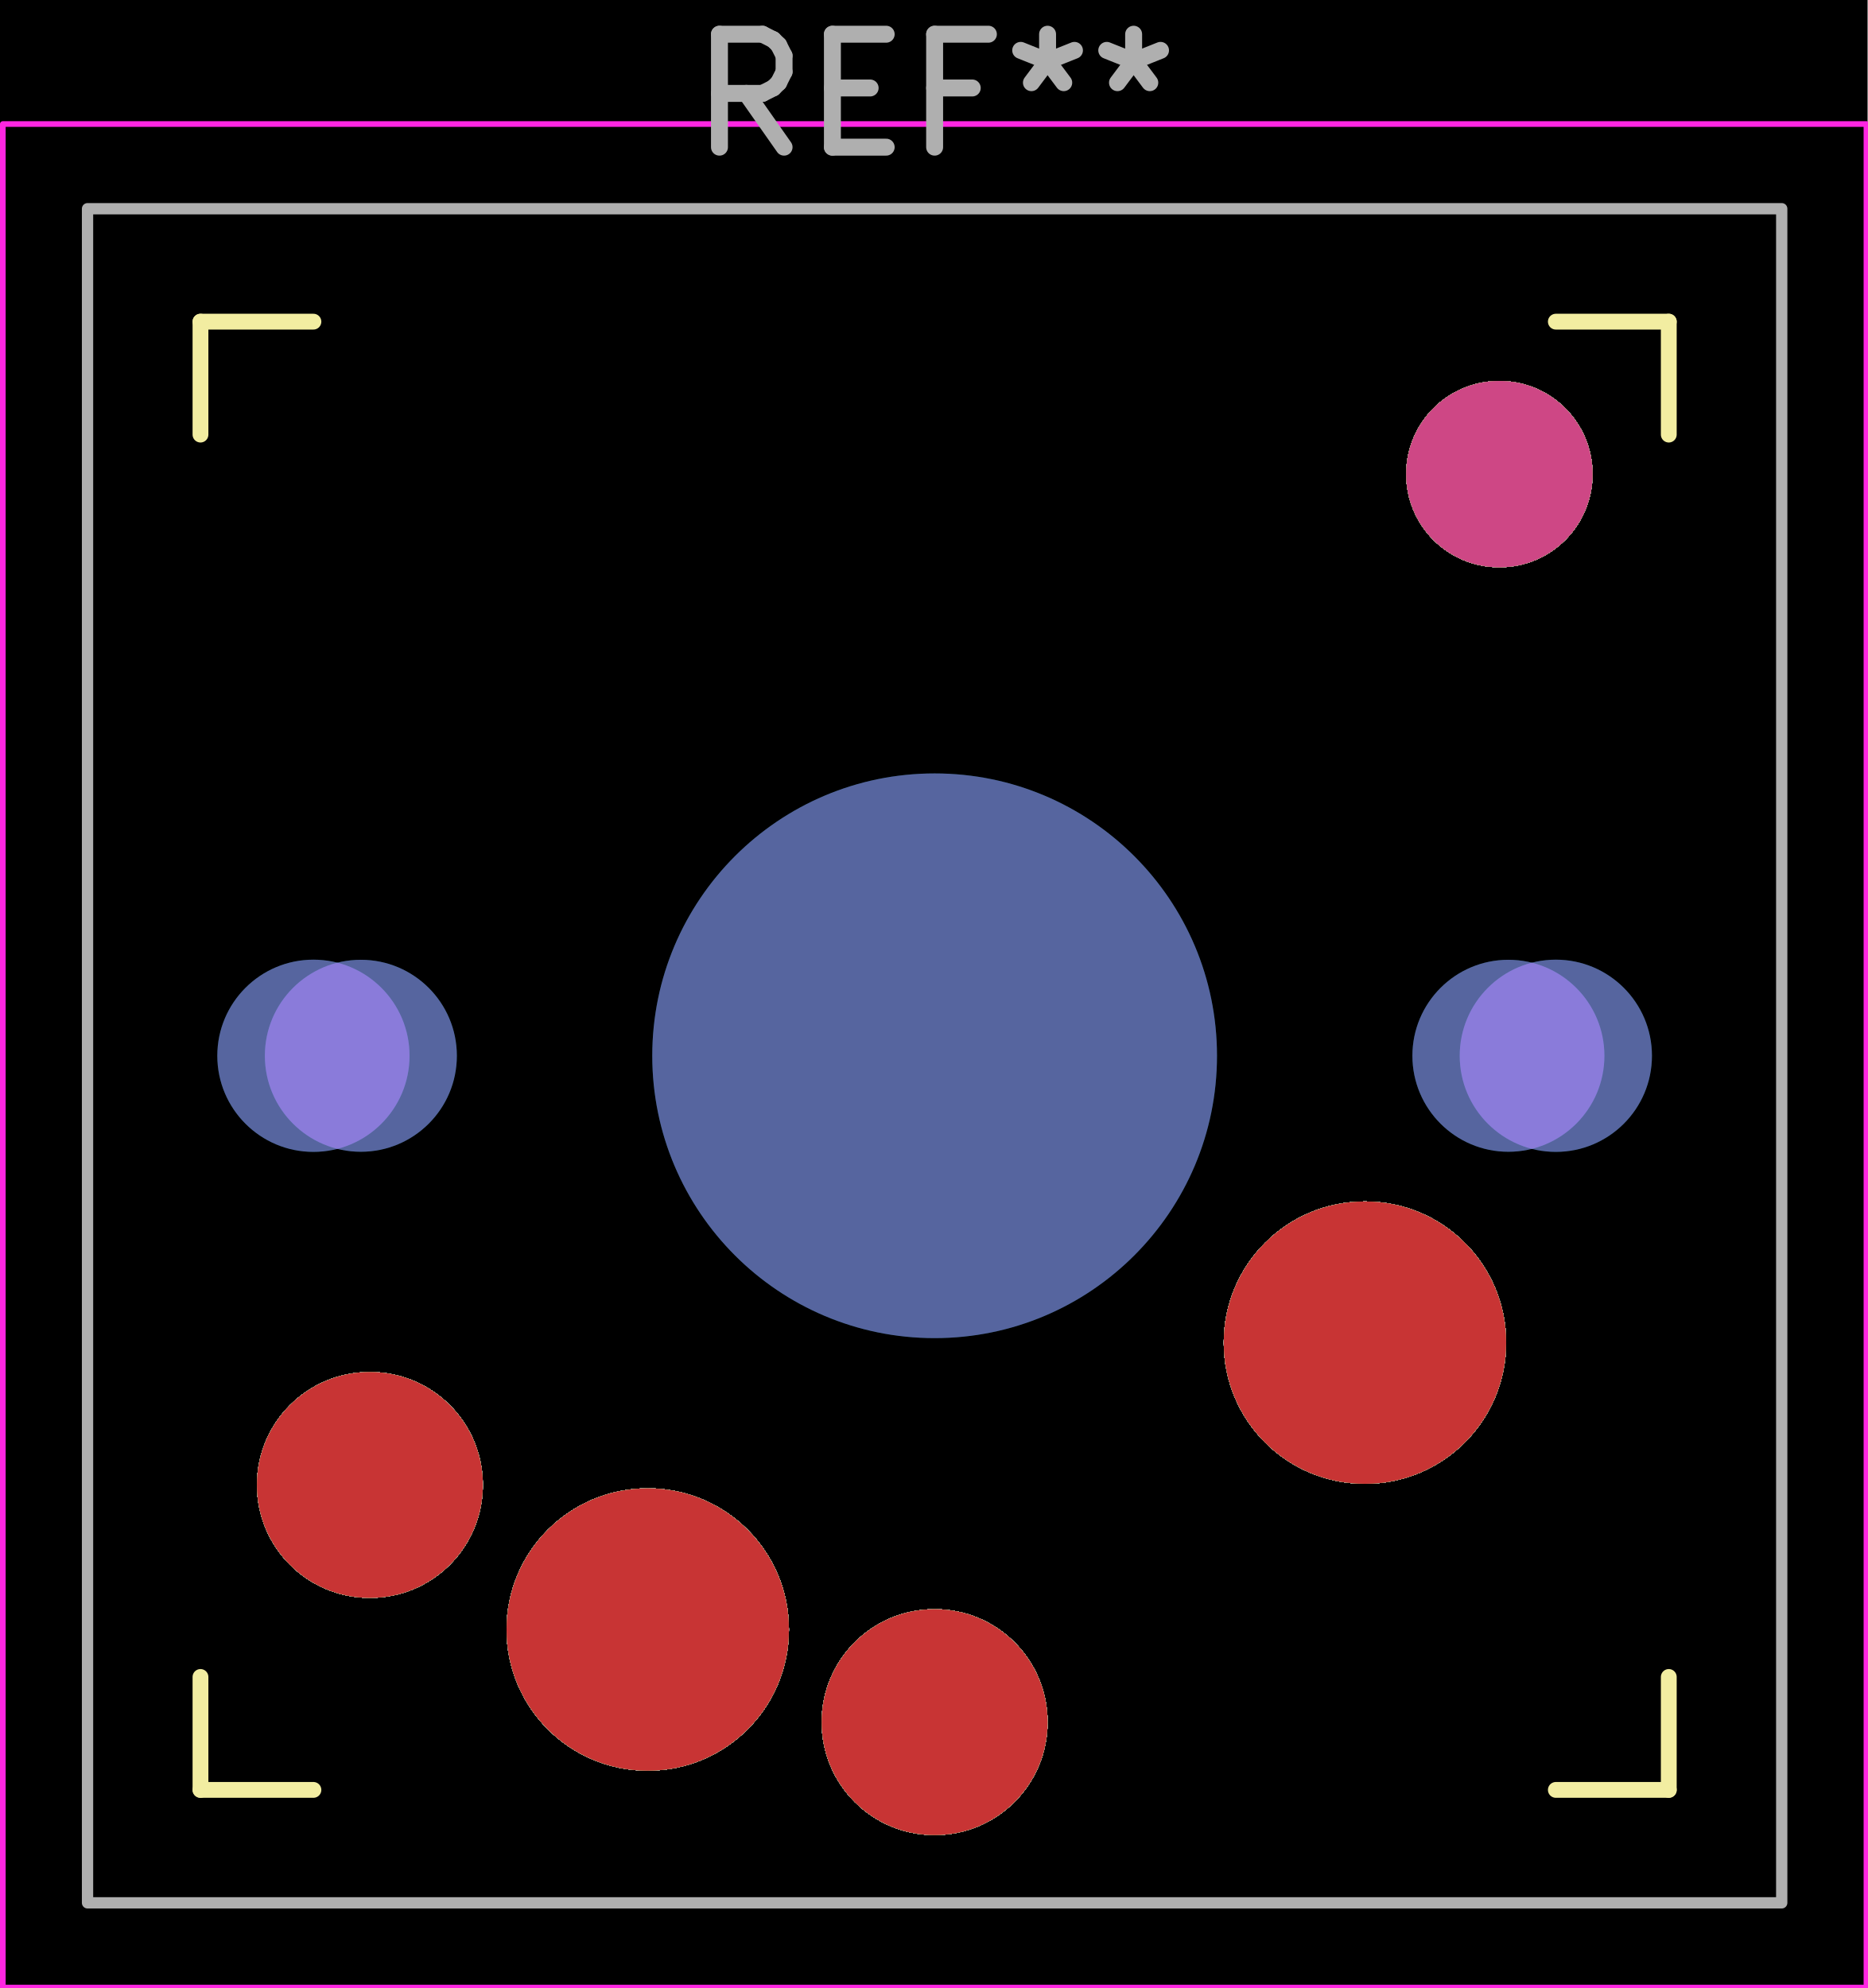
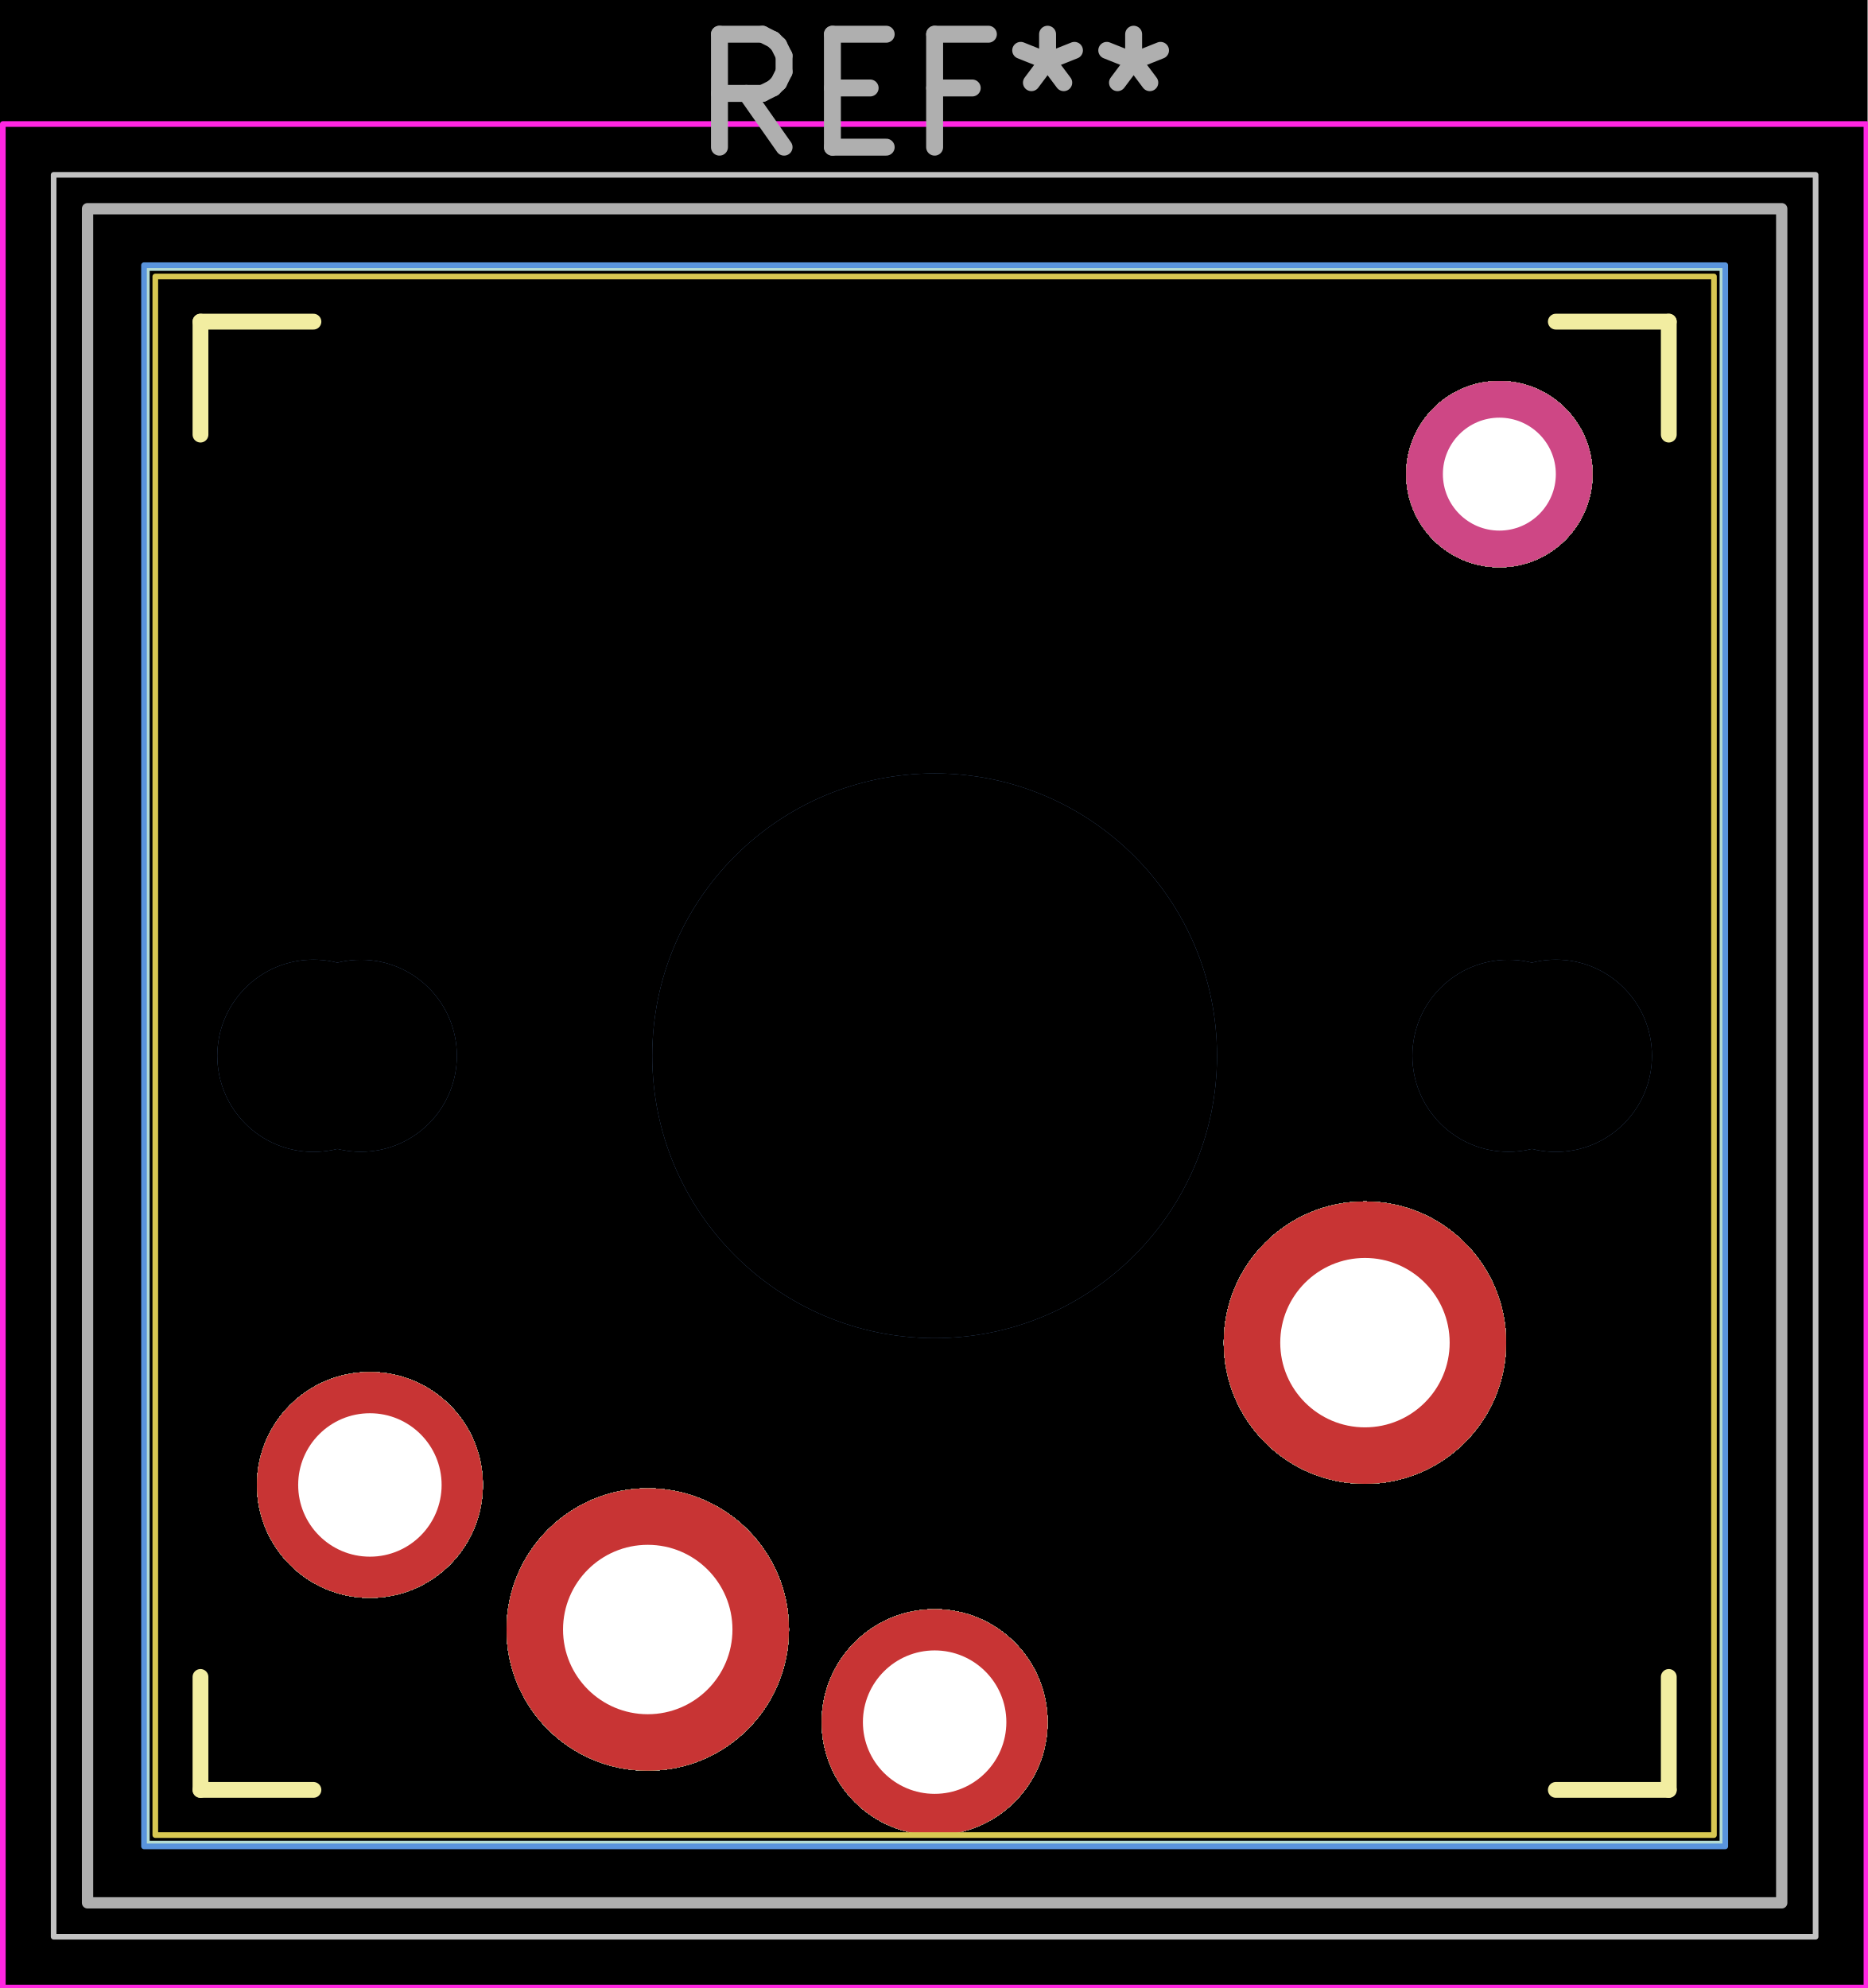
<svg xmlns="http://www.w3.org/2000/svg" version="1.1" width="100%" height="100%" viewBox="0 0 16.535 17.602" preserveAspectRatio="xMidYMid meet">
  <rect width="100%" height="100%" fill="black" />
  <g style="fill:#000000; fill-opacity:1;stroke:#000000; stroke-opacity:1; stroke-linecap:round; stroke-linejoin:round;" transform="translate(0 0) scale(1 1)">
</g>
  <g style="fill:#4D7FC4; fill-opacity:1; stroke:none;">
    <circle cx="13.275" cy="4.198" r="0.825" />
-   </g>
-   <g style="fill:#4D7FC4; fill-opacity:1; stroke:none;">
-     <circle cx="8.275" cy="15.248" r="1" />
-   </g>
-   <g style="fill:#4D7FC4; fill-opacity:1; stroke:none;">
-     <circle cx="12.085" cy="11.888" r="1.25" />
-   </g>
-   <g style="fill:#4D7FC4; fill-opacity:1; stroke:none;">
-     <circle cx="3.275" cy="13.148" r="1" />
-   </g>
-   <g style="fill:#4D7FC4; fill-opacity:1; stroke:none;">
+     <circle cx="8.275" cy="15.248" r="1" />
+     <circle cx="12.085" cy="11.888" r="1.25" />
+     <circle cx="3.275" cy="13.148" r="1" />
    <circle cx="5.735" cy="14.428" r="1.25" />
  </g>
  <g style="fill:#02FFEE; fill-opacity:0.4; stroke:none;">
    <circle cx="2.775" cy="9.348" r="0.851" />
-   </g>
-   <g style="fill:#02FFEE; fill-opacity:0.4; stroke:none;">
    <circle cx="3.195" cy="9.348" r="0.85" />
-   </g>
-   <g style="fill:#02FFEE; fill-opacity:0.4; stroke:none;">
    <circle cx="8.275" cy="9.348" r="2.5" />
-   </g>
-   <g style="fill:#02FFEE; fill-opacity:0.4; stroke:none;">
-     <circle cx="13.275" cy="4.198" r="0.825" />
-   </g>
-   <g style="fill:#02FFEE; fill-opacity:0.4; stroke:none;">
+     <circle cx="13.275" cy="4.198" r="0.825" />
    <circle cx="13.355" cy="9.348" r="0.85" />
-   </g>
-   <g style="fill:#02FFEE; fill-opacity:0.4; stroke:none;">
    <circle cx="13.775" cy="9.348" r="0.851" />
-   </g>
-   <g style="fill:#02FFEE; fill-opacity:0.4; stroke:none;">
-     <circle cx="8.275" cy="15.248" r="1" />
-   </g>
-   <g style="fill:#02FFEE; fill-opacity:0.4; stroke:none;">
-     <circle cx="12.085" cy="11.888" r="1.25" />
-   </g>
-   <g style="fill:#02FFEE; fill-opacity:0.4; stroke:none;">
-     <circle cx="3.275" cy="13.148" r="1" />
-   </g>
-   <g style="fill:#02FFEE; fill-opacity:0.4; stroke:none;">
+     <circle cx="8.275" cy="15.248" r="1" />
+     <circle cx="12.085" cy="11.888" r="1.25" />
+     <circle cx="3.275" cy="13.148" r="1" />
    <circle cx="5.735" cy="14.428" r="1.25" />
  </g>
  <g style="fill:#F2EDA1; fill-opacity:1; stroke:none;">
    <circle cx="13.275" cy="4.198" r="0.825" />
+     <circle cx="8.275" cy="15.248" r="1" />
+     <circle cx="12.085" cy="11.888" r="1.25" />
+     <circle cx="3.275" cy="13.148" r="1" />
+     <circle cx="5.735" cy="14.428" r="1.25" />
+   </g>
+   <g style="fill:#E8B2A7; fill-opacity:1; stroke:none;">
+     <circle cx="13.275" cy="4.198" r="0.825" />
+     <circle cx="8.275" cy="15.248" r="1" />
+     <circle cx="12.085" cy="11.888" r="1.25" />
+     <circle cx="3.275" cy="13.148" r="1" />
+     <circle cx="5.735" cy="14.428" r="1.25" />
+   </g>
+   <g style="fill:#28CCD9; fill-opacity:1; stroke:none;">
+     <circle cx="13.275" cy="4.198" r="0.825" />
+     <circle cx="8.275" cy="15.248" r="1" />
+     <circle cx="12.085" cy="11.888" r="1.25" />
+     <circle cx="3.275" cy="13.148" r="1" />
+     <circle cx="5.735" cy="14.428" r="1.25" />
+   </g>
+   <g style="fill:#A7A5C6; fill-opacity:1; stroke:none;">
+     <circle cx="13.275" cy="4.198" r="0.825" />
+     <circle cx="8.275" cy="15.248" r="1" />
+     <circle cx="12.085" cy="11.888" r="1.25" />
+     <circle cx="3.275" cy="13.148" r="1" />
+     <circle cx="5.735" cy="14.428" r="1.25" />
+   </g>
+   <g style="fill:#F76F8E; fill-opacity:1; stroke:none;">
+     <circle cx="13.275" cy="4.198" r="0.825" />
+     <circle cx="8.275" cy="15.248" r="1" />
+     <circle cx="12.085" cy="11.888" r="1.25" />
+     <circle cx="3.275" cy="13.148" r="1" />
+     <circle cx="5.735" cy="14.428" r="1.25" />
+   </g>
+   <g style="fill:#5BC3EB; fill-opacity:1; stroke:none;">
+     <circle cx="13.275" cy="4.198" r="0.825" />
+     <circle cx="8.275" cy="15.248" r="1" />
+     <circle cx="12.085" cy="11.888" r="1.25" />
+     <circle cx="3.275" cy="13.148" r="1" />
+     <circle cx="5.735" cy="14.428" r="1.25" />
+   </g>
+   <g style="fill:#ED7C33; fill-opacity:1; stroke:none;">
+     <circle cx="13.275" cy="4.198" r="0.825" />
+     <circle cx="8.275" cy="15.248" r="1" />
+     <circle cx="12.085" cy="11.888" r="1.25" />
+     <circle cx="3.275" cy="13.148" r="1" />
+     <circle cx="5.735" cy="14.428" r="1.25" />
  </g>
  <g style="fill:#F2EDA1; fill-opacity:1; stroke:none;">
-     <circle cx="8.275" cy="15.248" r="1" />
+     <circle cx="13.275" cy="4.198" r="0.825" />
+     <circle cx="8.275" cy="15.248" r="1" />
+     <circle cx="12.085" cy="11.888" r="1.25" />
+     <circle cx="3.275" cy="13.148" r="1" />
+     <circle cx="5.735" cy="14.428" r="1.25" />
+   </g>
+   <g style="fill:#E8B2A7; fill-opacity:1; stroke:none;">
+     <circle cx="13.275" cy="4.198" r="0.825" />
+     <circle cx="8.275" cy="15.248" r="1" />
+     <circle cx="12.085" cy="11.888" r="1.25" />
+     <circle cx="3.275" cy="13.148" r="1" />
+     <circle cx="5.735" cy="14.428" r="1.25" />
+   </g>
+   <g style="fill:#28CCD9; fill-opacity:1; stroke:none;">
+     <circle cx="13.275" cy="4.198" r="0.825" />
+     <circle cx="8.275" cy="15.248" r="1" />
+     <circle cx="12.085" cy="11.888" r="1.25" />
+     <circle cx="3.275" cy="13.148" r="1" />
+     <circle cx="5.735" cy="14.428" r="1.25" />
+   </g>
+   <g style="fill:#A7A5C6; fill-opacity:1; stroke:none;">
+     <circle cx="13.275" cy="4.198" r="0.825" />
+     <circle cx="8.275" cy="15.248" r="1" />
+     <circle cx="12.085" cy="11.888" r="1.25" />
+     <circle cx="3.275" cy="13.148" r="1" />
+     <circle cx="5.735" cy="14.428" r="1.25" />
+   </g>
+   <g style="fill:#F76F8E; fill-opacity:1; stroke:none;">
+     <circle cx="13.275" cy="4.198" r="0.825" />
+     <circle cx="8.275" cy="15.248" r="1" />
+     <circle cx="12.085" cy="11.888" r="1.25" />
+     <circle cx="3.275" cy="13.148" r="1" />
+     <circle cx="5.735" cy="14.428" r="1.25" />
+   </g>
+   <g style="fill:#5BC3EB; fill-opacity:1; stroke:none;">
+     <circle cx="13.275" cy="4.198" r="0.825" />
+     <circle cx="8.275" cy="15.248" r="1" />
+     <circle cx="12.085" cy="11.888" r="1.25" />
+     <circle cx="3.275" cy="13.148" r="1" />
+     <circle cx="5.735" cy="14.428" r="1.25" />
+   </g>
+   <g style="fill:#ED7C33; fill-opacity:1; stroke:none;">
+     <circle cx="13.275" cy="4.198" r="0.825" />
+     <circle cx="8.275" cy="15.248" r="1" />
+     <circle cx="12.085" cy="11.888" r="1.25" />
+     <circle cx="3.275" cy="13.148" r="1" />
+     <circle cx="5.735" cy="14.428" r="1.25" />
  </g>
  <g style="fill:#F2EDA1; fill-opacity:1; stroke:none;">
-     <circle cx="12.085" cy="11.888" r="1.25" />
+     <circle cx="13.275" cy="4.198" r="0.825" />
+     <circle cx="8.275" cy="15.248" r="1" />
+     <circle cx="12.085" cy="11.888" r="1.25" />
+     <circle cx="3.275" cy="13.148" r="1" />
+     <circle cx="5.735" cy="14.428" r="1.25" />
+   </g>
+   <g style="fill:#E8B2A7; fill-opacity:1; stroke:none;">
+     <circle cx="13.275" cy="4.198" r="0.825" />
+     <circle cx="8.275" cy="15.248" r="1" />
+     <circle cx="12.085" cy="11.888" r="1.25" />
+     <circle cx="3.275" cy="13.148" r="1" />
+     <circle cx="5.735" cy="14.428" r="1.25" />
+   </g>
+   <g style="fill:#28CCD9; fill-opacity:1; stroke:none;">
+     <circle cx="13.275" cy="4.198" r="0.825" />
+     <circle cx="8.275" cy="15.248" r="1" />
+     <circle cx="12.085" cy="11.888" r="1.25" />
+     <circle cx="3.275" cy="13.148" r="1" />
+     <circle cx="5.735" cy="14.428" r="1.25" />
+   </g>
+   <g style="fill:#A7A5C6; fill-opacity:1; stroke:none;">
+     <circle cx="13.275" cy="4.198" r="0.825" />
+     <circle cx="8.275" cy="15.248" r="1" />
+     <circle cx="12.085" cy="11.888" r="1.25" />
+     <circle cx="3.275" cy="13.148" r="1" />
+     <circle cx="5.735" cy="14.428" r="1.25" />
+   </g>
+   <g style="fill:#F76F8E; fill-opacity:1; stroke:none;">
+     <circle cx="13.275" cy="4.198" r="0.825" />
+     <circle cx="8.275" cy="15.248" r="1" />
+     <circle cx="12.085" cy="11.888" r="1.25" />
+     <circle cx="3.275" cy="13.148" r="1" />
+     <circle cx="5.735" cy="14.428" r="1.25" />
+   </g>
+   <g style="fill:#5BC3EB; fill-opacity:1; stroke:none;">
+     <circle cx="13.275" cy="4.198" r="0.825" />
+     <circle cx="8.275" cy="15.248" r="1" />
+     <circle cx="12.085" cy="11.888" r="1.25" />
+     <circle cx="3.275" cy="13.148" r="1" />
+     <circle cx="5.735" cy="14.428" r="1.25" />
+   </g>
+   <g style="fill:#ED7C33; fill-opacity:1; stroke:none;">
+     <circle cx="13.275" cy="4.198" r="0.825" />
+     <circle cx="8.275" cy="15.248" r="1" />
+     <circle cx="12.085" cy="11.888" r="1.25" />
+     <circle cx="3.275" cy="13.148" r="1" />
+     <circle cx="5.735" cy="14.428" r="1.25" />
+   </g>
+   <g style="fill:#8DCB81; fill-opacity:1; stroke:none;">
+     <circle cx="13.275" cy="4.198" r="0.825" />
+     <circle cx="8.275" cy="15.248" r="1" />
+     <circle cx="12.085" cy="11.888" r="1.25" />
+     <circle cx="3.275" cy="13.148" r="1" />
+     <circle cx="5.735" cy="14.428" r="1.25" />
  </g>
  <g style="fill:#F2EDA1; fill-opacity:1; stroke:none;">
-     <circle cx="3.275" cy="13.148" r="1" />
-   </g>
-   <g style="fill:#F2EDA1; fill-opacity:1; stroke:none;">
+     <circle cx="13.275" cy="4.198" r="0.825" />
+     <circle cx="8.275" cy="15.248" r="1" />
+     <circle cx="12.085" cy="11.888" r="1.25" />
+     <circle cx="3.275" cy="13.148" r="1" />
    <circle cx="5.735" cy="14.428" r="1.25" />
  </g>
  <g style="fill:#E8B2A7; fill-opacity:1; stroke:none;">
    <circle cx="13.275" cy="4.198" r="0.825" />
-   </g>
-   <g style="fill:#E8B2A7; fill-opacity:1; stroke:none;">
-     <circle cx="8.275" cy="15.248" r="1" />
-   </g>
-   <g style="fill:#E8B2A7; fill-opacity:1; stroke:none;">
-     <circle cx="12.085" cy="11.888" r="1.25" />
-   </g>
-   <g style="fill:#E8B2A7; fill-opacity:1; stroke:none;">
-     <circle cx="3.275" cy="13.148" r="1" />
-   </g>
-   <g style="fill:#E8B2A7; fill-opacity:1; stroke:none;">
+     <circle cx="8.275" cy="15.248" r="1" />
+     <circle cx="12.085" cy="11.888" r="1.25" />
+     <circle cx="3.275" cy="13.148" r="1" />
    <circle cx="5.735" cy="14.428" r="1.25" />
  </g>
  <g style="fill:#28CCD9; fill-opacity:1; stroke:none;">
    <circle cx="13.275" cy="4.198" r="0.825" />
-   </g>
-   <g style="fill:#28CCD9; fill-opacity:1; stroke:none;">
-     <circle cx="8.275" cy="15.248" r="1" />
-   </g>
-   <g style="fill:#28CCD9; fill-opacity:1; stroke:none;">
-     <circle cx="12.085" cy="11.888" r="1.25" />
-   </g>
-   <g style="fill:#28CCD9; fill-opacity:1; stroke:none;">
-     <circle cx="3.275" cy="13.148" r="1" />
-   </g>
-   <g style="fill:#28CCD9; fill-opacity:1; stroke:none;">
+     <circle cx="8.275" cy="15.248" r="1" />
+     <circle cx="12.085" cy="11.888" r="1.25" />
+     <circle cx="3.275" cy="13.148" r="1" />
    <circle cx="5.735" cy="14.428" r="1.25" />
  </g>
  <g style="fill:#A7A5C6; fill-opacity:1; stroke:none;">
    <circle cx="13.275" cy="4.198" r="0.825" />
-   </g>
-   <g style="fill:#A7A5C6; fill-opacity:1; stroke:none;">
-     <circle cx="8.275" cy="15.248" r="1" />
-   </g>
-   <g style="fill:#A7A5C6; fill-opacity:1; stroke:none;">
-     <circle cx="12.085" cy="11.888" r="1.25" />
-   </g>
-   <g style="fill:#A7A5C6; fill-opacity:1; stroke:none;">
-     <circle cx="3.275" cy="13.148" r="1" />
-   </g>
-   <g style="fill:#A7A5C6; fill-opacity:1; stroke:none;">
-     <circle cx="5.735" cy="14.428" r="1.25" />
-   </g>
-   <g style="fill:#F76F8E; fill-opacity:1; stroke:none;">
-     <circle cx="13.275" cy="4.198" r="0.825" />
-   </g>
-   <g style="fill:#F76F8E; fill-opacity:1; stroke:none;">
-     <circle cx="8.275" cy="15.248" r="1" />
-   </g>
-   <g style="fill:#F76F8E; fill-opacity:1; stroke:none;">
-     <circle cx="12.085" cy="11.888" r="1.25" />
-   </g>
-   <g style="fill:#F76F8E; fill-opacity:1; stroke:none;">
-     <circle cx="3.275" cy="13.148" r="1" />
-   </g>
-   <g style="fill:#F76F8E; fill-opacity:1; stroke:none;">
-     <circle cx="5.735" cy="14.428" r="1.25" />
-   </g>
-   <g style="fill:#5BC3EB; fill-opacity:1; stroke:none;">
-     <circle cx="13.275" cy="4.198" r="0.825" />
-   </g>
-   <g style="fill:#5BC3EB; fill-opacity:1; stroke:none;">
-     <circle cx="8.275" cy="15.248" r="1" />
-   </g>
-   <g style="fill:#5BC3EB; fill-opacity:1; stroke:none;">
-     <circle cx="12.085" cy="11.888" r="1.25" />
-   </g>
-   <g style="fill:#5BC3EB; fill-opacity:1; stroke:none;">
-     <circle cx="3.275" cy="13.148" r="1" />
-   </g>
-   <g style="fill:#5BC3EB; fill-opacity:1; stroke:none;">
-     <circle cx="5.735" cy="14.428" r="1.25" />
-   </g>
-   <g style="fill:#ED7C33; fill-opacity:1; stroke:none;">
-     <circle cx="13.275" cy="4.198" r="0.825" />
-   </g>
-   <g style="fill:#ED7C33; fill-opacity:1; stroke:none;">
-     <circle cx="8.275" cy="15.248" r="1" />
-   </g>
-   <g style="fill:#ED7C33; fill-opacity:1; stroke:none;">
-     <circle cx="12.085" cy="11.888" r="1.25" />
-   </g>
-   <g style="fill:#ED7C33; fill-opacity:1; stroke:none;">
-     <circle cx="3.275" cy="13.148" r="1" />
-   </g>
-   <g style="fill:#ED7C33; fill-opacity:1; stroke:none;">
-     <circle cx="5.735" cy="14.428" r="1.25" />
-   </g>
-   <g style="fill:#F2EDA1; fill-opacity:1; stroke:none;">
-     <circle cx="13.275" cy="4.198" r="0.825" />
-   </g>
-   <g style="fill:#F2EDA1; fill-opacity:1; stroke:none;">
-     <circle cx="8.275" cy="15.248" r="1" />
-   </g>
-   <g style="fill:#F2EDA1; fill-opacity:1; stroke:none;">
-     <circle cx="12.085" cy="11.888" r="1.25" />
-   </g>
-   <g style="fill:#F2EDA1; fill-opacity:1; stroke:none;">
-     <circle cx="3.275" cy="13.148" r="1" />
-   </g>
-   <g style="fill:#F2EDA1; fill-opacity:1; stroke:none;">
-     <circle cx="5.735" cy="14.428" r="1.25" />
-   </g>
-   <g style="fill:#E8B2A7; fill-opacity:1; stroke:none;">
-     <circle cx="13.275" cy="4.198" r="0.825" />
-   </g>
-   <g style="fill:#E8B2A7; fill-opacity:1; stroke:none;">
-     <circle cx="8.275" cy="15.248" r="1" />
-   </g>
-   <g style="fill:#E8B2A7; fill-opacity:1; stroke:none;">
-     <circle cx="12.085" cy="11.888" r="1.25" />
-   </g>
-   <g style="fill:#E8B2A7; fill-opacity:1; stroke:none;">
-     <circle cx="3.275" cy="13.148" r="1" />
-   </g>
-   <g style="fill:#E8B2A7; fill-opacity:1; stroke:none;">
-     <circle cx="5.735" cy="14.428" r="1.25" />
-   </g>
-   <g style="fill:#28CCD9; fill-opacity:1; stroke:none;">
-     <circle cx="13.275" cy="4.198" r="0.825" />
-   </g>
-   <g style="fill:#28CCD9; fill-opacity:1; stroke:none;">
-     <circle cx="8.275" cy="15.248" r="1" />
-   </g>
-   <g style="fill:#28CCD9; fill-opacity:1; stroke:none;">
-     <circle cx="12.085" cy="11.888" r="1.25" />
-   </g>
-   <g style="fill:#28CCD9; fill-opacity:1; stroke:none;">
-     <circle cx="3.275" cy="13.148" r="1" />
-   </g>
-   <g style="fill:#28CCD9; fill-opacity:1; stroke:none;">
-     <circle cx="5.735" cy="14.428" r="1.25" />
-   </g>
-   <g style="fill:#A7A5C6; fill-opacity:1; stroke:none;">
-     <circle cx="13.275" cy="4.198" r="0.825" />
-   </g>
-   <g style="fill:#A7A5C6; fill-opacity:1; stroke:none;">
-     <circle cx="8.275" cy="15.248" r="1" />
-   </g>
-   <g style="fill:#A7A5C6; fill-opacity:1; stroke:none;">
-     <circle cx="12.085" cy="11.888" r="1.25" />
-   </g>
-   <g style="fill:#A7A5C6; fill-opacity:1; stroke:none;">
-     <circle cx="3.275" cy="13.148" r="1" />
-   </g>
-   <g style="fill:#A7A5C6; fill-opacity:1; stroke:none;">
-     <circle cx="5.735" cy="14.428" r="1.25" />
-   </g>
-   <g style="fill:#F76F8E; fill-opacity:1; stroke:none;">
-     <circle cx="13.275" cy="4.198" r="0.825" />
-   </g>
-   <g style="fill:#F76F8E; fill-opacity:1; stroke:none;">
-     <circle cx="8.275" cy="15.248" r="1" />
-   </g>
-   <g style="fill:#F76F8E; fill-opacity:1; stroke:none;">
-     <circle cx="12.085" cy="11.888" r="1.25" />
-   </g>
-   <g style="fill:#F76F8E; fill-opacity:1; stroke:none;">
-     <circle cx="3.275" cy="13.148" r="1" />
-   </g>
-   <g style="fill:#F76F8E; fill-opacity:1; stroke:none;">
-     <circle cx="5.735" cy="14.428" r="1.25" />
-   </g>
-   <g style="fill:#5BC3EB; fill-opacity:1; stroke:none;">
-     <circle cx="13.275" cy="4.198" r="0.825" />
-   </g>
-   <g style="fill:#5BC3EB; fill-opacity:1; stroke:none;">
-     <circle cx="8.275" cy="15.248" r="1" />
-   </g>
-   <g style="fill:#5BC3EB; fill-opacity:1; stroke:none;">
-     <circle cx="12.085" cy="11.888" r="1.25" />
-   </g>
-   <g style="fill:#5BC3EB; fill-opacity:1; stroke:none;">
-     <circle cx="3.275" cy="13.148" r="1" />
-   </g>
-   <g style="fill:#5BC3EB; fill-opacity:1; stroke:none;">
-     <circle cx="5.735" cy="14.428" r="1.25" />
-   </g>
-   <g style="fill:#ED7C33; fill-opacity:1; stroke:none;">
-     <circle cx="13.275" cy="4.198" r="0.825" />
-   </g>
-   <g style="fill:#ED7C33; fill-opacity:1; stroke:none;">
-     <circle cx="8.275" cy="15.248" r="1" />
-   </g>
-   <g style="fill:#ED7C33; fill-opacity:1; stroke:none;">
-     <circle cx="12.085" cy="11.888" r="1.25" />
-   </g>
-   <g style="fill:#ED7C33; fill-opacity:1; stroke:none;">
-     <circle cx="3.275" cy="13.148" r="1" />
-   </g>
-   <g style="fill:#ED7C33; fill-opacity:1; stroke:none;">
-     <circle cx="5.735" cy="14.428" r="1.25" />
-   </g>
-   <g style="fill:#F2EDA1; fill-opacity:1; stroke:none;">
-     <circle cx="13.275" cy="4.198" r="0.825" />
-   </g>
-   <g style="fill:#F2EDA1; fill-opacity:1; stroke:none;">
-     <circle cx="8.275" cy="15.248" r="1" />
-   </g>
-   <g style="fill:#F2EDA1; fill-opacity:1; stroke:none;">
-     <circle cx="12.085" cy="11.888" r="1.25" />
-   </g>
-   <g style="fill:#F2EDA1; fill-opacity:1; stroke:none;">
-     <circle cx="3.275" cy="13.148" r="1" />
-   </g>
-   <g style="fill:#F2EDA1; fill-opacity:1; stroke:none;">
-     <circle cx="5.735" cy="14.428" r="1.25" />
-   </g>
-   <g style="fill:#E8B2A7; fill-opacity:1; stroke:none;">
-     <circle cx="13.275" cy="4.198" r="0.825" />
-   </g>
-   <g style="fill:#E8B2A7; fill-opacity:1; stroke:none;">
-     <circle cx="8.275" cy="15.248" r="1" />
-   </g>
-   <g style="fill:#E8B2A7; fill-opacity:1; stroke:none;">
-     <circle cx="12.085" cy="11.888" r="1.25" />
-   </g>
-   <g style="fill:#E8B2A7; fill-opacity:1; stroke:none;">
-     <circle cx="3.275" cy="13.148" r="1" />
-   </g>
-   <g style="fill:#E8B2A7; fill-opacity:1; stroke:none;">
-     <circle cx="5.735" cy="14.428" r="1.25" />
-   </g>
-   <g style="fill:#28CCD9; fill-opacity:1; stroke:none;">
-     <circle cx="13.275" cy="4.198" r="0.825" />
-   </g>
-   <g style="fill:#28CCD9; fill-opacity:1; stroke:none;">
-     <circle cx="8.275" cy="15.248" r="1" />
-   </g>
-   <g style="fill:#28CCD9; fill-opacity:1; stroke:none;">
-     <circle cx="12.085" cy="11.888" r="1.25" />
-   </g>
-   <g style="fill:#28CCD9; fill-opacity:1; stroke:none;">
-     <circle cx="3.275" cy="13.148" r="1" />
-   </g>
-   <g style="fill:#28CCD9; fill-opacity:1; stroke:none;">
-     <circle cx="5.735" cy="14.428" r="1.25" />
-   </g>
-   <g style="fill:#A7A5C6; fill-opacity:1; stroke:none;">
-     <circle cx="13.275" cy="4.198" r="0.825" />
-   </g>
-   <g style="fill:#A7A5C6; fill-opacity:1; stroke:none;">
-     <circle cx="8.275" cy="15.248" r="1" />
-   </g>
-   <g style="fill:#A7A5C6; fill-opacity:1; stroke:none;">
-     <circle cx="12.085" cy="11.888" r="1.25" />
-   </g>
-   <g style="fill:#A7A5C6; fill-opacity:1; stroke:none;">
-     <circle cx="3.275" cy="13.148" r="1" />
-   </g>
-   <g style="fill:#A7A5C6; fill-opacity:1; stroke:none;">
-     <circle cx="5.735" cy="14.428" r="1.25" />
-   </g>
-   <g style="fill:#F76F8E; fill-opacity:1; stroke:none;">
-     <circle cx="13.275" cy="4.198" r="0.825" />
-   </g>
-   <g style="fill:#F76F8E; fill-opacity:1; stroke:none;">
-     <circle cx="8.275" cy="15.248" r="1" />
-   </g>
-   <g style="fill:#F76F8E; fill-opacity:1; stroke:none;">
-     <circle cx="12.085" cy="11.888" r="1.25" />
-   </g>
-   <g style="fill:#F76F8E; fill-opacity:1; stroke:none;">
-     <circle cx="3.275" cy="13.148" r="1" />
-   </g>
-   <g style="fill:#F76F8E; fill-opacity:1; stroke:none;">
-     <circle cx="5.735" cy="14.428" r="1.25" />
-   </g>
-   <g style="fill:#5BC3EB; fill-opacity:1; stroke:none;">
-     <circle cx="13.275" cy="4.198" r="0.825" />
-   </g>
-   <g style="fill:#5BC3EB; fill-opacity:1; stroke:none;">
-     <circle cx="8.275" cy="15.248" r="1" />
-   </g>
-   <g style="fill:#5BC3EB; fill-opacity:1; stroke:none;">
-     <circle cx="12.085" cy="11.888" r="1.25" />
-   </g>
-   <g style="fill:#5BC3EB; fill-opacity:1; stroke:none;">
-     <circle cx="3.275" cy="13.148" r="1" />
-   </g>
-   <g style="fill:#5BC3EB; fill-opacity:1; stroke:none;">
-     <circle cx="5.735" cy="14.428" r="1.25" />
-   </g>
-   <g style="fill:#ED7C33; fill-opacity:1; stroke:none;">
-     <circle cx="13.275" cy="4.198" r="0.825" />
-   </g>
-   <g style="fill:#ED7C33; fill-opacity:1; stroke:none;">
-     <circle cx="8.275" cy="15.248" r="1" />
-   </g>
-   <g style="fill:#ED7C33; fill-opacity:1; stroke:none;">
-     <circle cx="12.085" cy="11.888" r="1.25" />
-   </g>
-   <g style="fill:#ED7C33; fill-opacity:1; stroke:none;">
-     <circle cx="3.275" cy="13.148" r="1" />
-   </g>
-   <g style="fill:#ED7C33; fill-opacity:1; stroke:none;">
-     <circle cx="5.735" cy="14.428" r="1.25" />
-   </g>
-   <g style="fill:#8DCB81; fill-opacity:1; stroke:none;">
-     <circle cx="13.275" cy="4.198" r="0.825" />
-   </g>
-   <g style="fill:#8DCB81; fill-opacity:1; stroke:none;">
-     <circle cx="8.275" cy="15.248" r="1" />
-   </g>
-   <g style="fill:#8DCB81; fill-opacity:1; stroke:none;">
-     <circle cx="12.085" cy="11.888" r="1.25" />
-   </g>
-   <g style="fill:#8DCB81; fill-opacity:1; stroke:none;">
-     <circle cx="3.275" cy="13.148" r="1" />
-   </g>
-   <g style="fill:#8DCB81; fill-opacity:1; stroke:none;">
-     <circle cx="5.735" cy="14.428" r="1.25" />
-   </g>
-   <g style="fill:#F2EDA1; fill-opacity:1; stroke:none;">
-     <circle cx="13.275" cy="4.198" r="0.825" />
-   </g>
-   <g style="fill:#F2EDA1; fill-opacity:1; stroke:none;">
-     <circle cx="8.275" cy="15.248" r="1" />
-   </g>
-   <g style="fill:#F2EDA1; fill-opacity:1; stroke:none;">
-     <circle cx="12.085" cy="11.888" r="1.25" />
-   </g>
-   <g style="fill:#F2EDA1; fill-opacity:1; stroke:none;">
-     <circle cx="3.275" cy="13.148" r="1" />
-   </g>
-   <g style="fill:#F2EDA1; fill-opacity:1; stroke:none;">
-     <circle cx="5.735" cy="14.428" r="1.25" />
-   </g>
-   <g style="fill:#E8B2A7; fill-opacity:1; stroke:none;">
-     <circle cx="13.275" cy="4.198" r="0.825" />
-   </g>
-   <g style="fill:#E8B2A7; fill-opacity:1; stroke:none;">
-     <circle cx="8.275" cy="15.248" r="1" />
-   </g>
-   <g style="fill:#E8B2A7; fill-opacity:1; stroke:none;">
-     <circle cx="12.085" cy="11.888" r="1.25" />
-   </g>
-   <g style="fill:#E8B2A7; fill-opacity:1; stroke:none;">
-     <circle cx="3.275" cy="13.148" r="1" />
-   </g>
-   <g style="fill:#E8B2A7; fill-opacity:1; stroke:none;">
-     <circle cx="5.735" cy="14.428" r="1.25" />
-   </g>
-   <g style="fill:#28CCD9; fill-opacity:1; stroke:none;">
-     <circle cx="13.275" cy="4.198" r="0.825" />
-   </g>
-   <g style="fill:#28CCD9; fill-opacity:1; stroke:none;">
-     <circle cx="8.275" cy="15.248" r="1" />
-   </g>
-   <g style="fill:#28CCD9; fill-opacity:1; stroke:none;">
-     <circle cx="12.085" cy="11.888" r="1.25" />
-   </g>
-   <g style="fill:#28CCD9; fill-opacity:1; stroke:none;">
-     <circle cx="3.275" cy="13.148" r="1" />
-   </g>
-   <g style="fill:#28CCD9; fill-opacity:1; stroke:none;">
-     <circle cx="5.735" cy="14.428" r="1.25" />
-   </g>
-   <g style="fill:#A7A5C6; fill-opacity:1; stroke:none;">
-     <circle cx="13.275" cy="4.198" r="0.825" />
-   </g>
-   <g style="fill:#A7A5C6; fill-opacity:1; stroke:none;">
-     <circle cx="8.275" cy="15.248" r="1" />
-   </g>
-   <g style="fill:#A7A5C6; fill-opacity:1; stroke:none;">
-     <circle cx="12.085" cy="11.888" r="1.25" />
-   </g>
-   <g style="fill:#A7A5C6; fill-opacity:1; stroke:none;">
-     <circle cx="3.275" cy="13.148" r="1" />
-   </g>
-   <g style="fill:#A7A5C6; fill-opacity:1; stroke:none;">
+     <circle cx="8.275" cy="15.248" r="1" />
+     <circle cx="12.085" cy="11.888" r="1.25" />
+     <circle cx="3.275" cy="13.148" r="1" />
    <circle cx="5.735" cy="14.428" r="1.25" />
  </g>
  <g style="fill:#DB628B; fill-opacity:1; stroke:none;">
    <circle cx="13.275" cy="4.198" r="0.825" />
-   </g>
-   <g style="fill:#DB628B; fill-opacity:1; stroke:none;">
-     <circle cx="8.275" cy="15.248" r="1" />
-   </g>
-   <g style="fill:#DB628B; fill-opacity:1; stroke:none;">
-     <circle cx="12.085" cy="11.888" r="1.25" />
-   </g>
-   <g style="fill:#DB628B; fill-opacity:1; stroke:none;">
-     <circle cx="3.275" cy="13.148" r="1" />
-   </g>
-   <g style="fill:#DB628B; fill-opacity:1; stroke:none;">
+     <circle cx="8.275" cy="15.248" r="1" />
+     <circle cx="12.085" cy="11.888" r="1.25" />
+     <circle cx="3.275" cy="13.148" r="1" />
    <circle cx="5.735" cy="14.428" r="1.25" />
  </g>
  <g style="fill:#4FCBCB; fill-opacity:1; stroke:none;">
    <circle cx="13.275" cy="4.198" r="0.825" />
-   </g>
-   <g style="fill:#4FCBCB; fill-opacity:1; stroke:none;">
-     <circle cx="8.275" cy="15.248" r="1" />
-   </g>
-   <g style="fill:#4FCBCB; fill-opacity:1; stroke:none;">
-     <circle cx="12.085" cy="11.888" r="1.25" />
-   </g>
-   <g style="fill:#4FCBCB; fill-opacity:1; stroke:none;">
-     <circle cx="3.275" cy="13.148" r="1" />
-   </g>
-   <g style="fill:#4FCBCB; fill-opacity:1; stroke:none;">
+     <circle cx="8.275" cy="15.248" r="1" />
+     <circle cx="12.085" cy="11.888" r="1.25" />
+     <circle cx="3.275" cy="13.148" r="1" />
    <circle cx="5.735" cy="14.428" r="1.25" />
  </g>
  <g style="fill:#CE7D2C; fill-opacity:1; stroke:none;">
    <circle cx="13.275" cy="4.198" r="0.825" />
-   </g>
-   <g style="fill:#CE7D2C; fill-opacity:1; stroke:none;">
-     <circle cx="8.275" cy="15.248" r="1" />
-   </g>
-   <g style="fill:#CE7D2C; fill-opacity:1; stroke:none;">
-     <circle cx="12.085" cy="11.888" r="1.25" />
-   </g>
-   <g style="fill:#CE7D2C; fill-opacity:1; stroke:none;">
-     <circle cx="3.275" cy="13.148" r="1" />
-   </g>
-   <g style="fill:#CE7D2C; fill-opacity:1; stroke:none;">
+     <circle cx="8.275" cy="15.248" r="1" />
+     <circle cx="12.085" cy="11.888" r="1.25" />
+     <circle cx="3.275" cy="13.148" r="1" />
    <circle cx="5.735" cy="14.428" r="1.25" />
  </g>
  <g style="fill:#7FC87F; fill-opacity:1; stroke:none;">
    <circle cx="13.275" cy="4.198" r="0.825" />
-   </g>
-   <g style="fill:#7FC87F; fill-opacity:1; stroke:none;">
-     <circle cx="8.275" cy="15.248" r="1" />
-   </g>
-   <g style="fill:#7FC87F; fill-opacity:1; stroke:none;">
-     <circle cx="12.085" cy="11.888" r="1.25" />
-   </g>
-   <g style="fill:#7FC87F; fill-opacity:1; stroke:none;">
-     <circle cx="3.275" cy="13.148" r="1" />
-   </g>
-   <g style="fill:#7FC87F; fill-opacity:1; stroke:none;">
+     <circle cx="8.275" cy="15.248" r="1" />
+     <circle cx="12.085" cy="11.888" r="1.25" />
+     <circle cx="3.275" cy="13.148" r="1" />
    <circle cx="5.735" cy="14.428" r="1.25" />
  </g>
  <g style="fill:#C83434; fill-opacity:1; stroke:none;">
    <circle cx="13.275" cy="4.198" r="0.825" />
-   </g>
-   <g style="fill:#C83434; fill-opacity:1; stroke:none;">
-     <circle cx="8.275" cy="15.248" r="1" />
-   </g>
-   <g style="fill:#C83434; fill-opacity:1; stroke:none;">
-     <circle cx="12.085" cy="11.888" r="1.25" />
-   </g>
-   <g style="fill:#C83434; fill-opacity:1; stroke:none;">
-     <circle cx="3.275" cy="13.148" r="1" />
-   </g>
-   <g style="fill:#C83434; fill-opacity:1; stroke:none;">
+     <circle cx="8.275" cy="15.248" r="1" />
+     <circle cx="12.085" cy="11.888" r="1.25" />
+     <circle cx="3.275" cy="13.148" r="1" />
    <circle cx="5.735" cy="14.428" r="1.25" />
  </g>
  <g style="fill:#D864FF; fill-opacity:0.4; stroke:none;">
    <circle cx="2.775" cy="9.348" r="0.851" />
-   </g>
-   <g style="fill:#D864FF; fill-opacity:0.4; stroke:none;">
    <circle cx="3.195" cy="9.348" r="0.85" />
-   </g>
-   <g style="fill:#D864FF; fill-opacity:0.4; stroke:none;">
    <circle cx="8.275" cy="9.348" r="2.5" />
-   </g>
-   <g style="fill:#D864FF; fill-opacity:0.4; stroke:none;">
-     <circle cx="13.275" cy="4.198" r="0.825" />
-   </g>
-   <g style="fill:#D864FF; fill-opacity:0.4; stroke:none;">
+     <circle cx="13.275" cy="4.198" r="0.825" />
    <circle cx="13.355" cy="9.348" r="0.85" />
-   </g>
-   <g style="fill:#D864FF; fill-opacity:0.4; stroke:none;">
    <circle cx="13.775" cy="9.348" r="0.851" />
  </g>
  <g style="fill:none;  stroke:#F2EDA1; stroke-width:0.14; stroke-opacity:1;  stroke-linecap:round; stroke-linejoin:round;">
    <path d="M1.775 3.848 L1.775 2.848 " />
    <path d="M1.775 15.848 L1.775 14.848 " />
    <path d="M1.775 15.848 L2.775 15.848 " />
    <path d="M2.775 2.848 L1.775 2.848 " />
    <path d="M13.775 15.848 L14.775 15.848 " />
    <path d="M14.775 2.848 L13.775 2.848 " />
    <path d="M14.775 2.848 L14.775 3.848 " />
    <path d="M14.775 14.848 L14.775 15.848 " />
    <path style="fill:none;  stroke:#FF26E2; stroke-width:0.05; stroke-opacity:1;  stroke-linecap:round; stroke-linejoin:round;fill:none" d="M 0.025,1.098 16.525,1.098 16.525,17.598 0.025,17.598 Z" />
  </g>
  <g style="fill:none;  stroke:#AFAFAF; stroke-width:0.15; stroke-opacity:1;  stroke-linecap:round; stroke-linejoin:round;">
    <text x="8.275" y="1.348" textLength="4.536" font-size="1.333" lengthAdjust="spacingAndGlyphs" text-anchor="middle" opacity="0" stroke-opacity="0">REF**</text>
    <g class="stroked-text">
      <path d="M6.942 1.303 L6.608 0.827 " />
      <path d="M6.37 1.303 L6.37 0.303 " />
      <path d="M6.37 0.303 L6.751 0.303 " />
      <path d="M6.751 0.303 L6.846 0.351 " />
      <path d="M6.846 0.351 L6.894 0.398 " />
-       <path d="M6.894 0.398 L6.942 0.493 " />
-       <path d="M6.942 0.493 L6.942 0.636 " />
+       <path d="M6.894 0.398 L6.942 0.494 " />
+       <path d="M6.942 0.494 L6.942 0.636 " />
      <path d="M6.942 0.636 L6.894 0.732 " />
      <path d="M6.894 0.732 L6.846 0.779 " />
      <path d="M6.846 0.779 L6.751 0.827 " />
      <path d="M6.751 0.827 L6.37 0.827 " />
      <path d="M7.37 0.779 L7.704 0.779 " />
      <path d="M7.846 1.303 L7.37 1.303 " />
      <path d="M7.37 1.303 L7.37 0.303 " />
      <path d="M7.37 0.303 L7.846 0.303 " />
      <path d="M8.608 0.779 L8.275 0.779 " />
      <path d="M8.275 1.303 L8.275 0.303 " />
      <path d="M8.275 0.303 L8.751 0.303 " />
      <path d="M9.275 0.303 L9.275 0.541 " />
      <path d="M9.037 0.446 L9.275 0.541 " />
      <path d="M9.275 0.541 L9.513 0.446 " />
      <path d="M9.132 0.732 L9.275 0.541 " />
      <path d="M9.275 0.541 L9.418 0.732 " />
      <path d="M10.037 0.303 L10.037 0.541 " />
      <path d="M9.799 0.446 L10.037 0.541 " />
      <path d="M10.037 0.541 L10.275 0.446 " />
      <path d="M9.894 0.732 L10.037 0.541 " />
      <path d="M10.037 0.541 L10.18 0.732 " />
    </g>
-     <path style="fill:none;  stroke:#AFAFAF; stroke-width:0.1; stroke-opacity:1;  stroke-linecap:round; stroke-linejoin:round;fill:none" d="M 15.775,16.848 0.775,16.848 0.775,1.848 15.775,1.848 Z" />
+     <path style="fill:none;  stroke:#AFAFAF; stroke-width:0.1; stroke-opacity:1;  stroke-linecap:round; stroke-linejoin:round;fill:none" d="M 0.775,1.848 15.775,1.848 15.775,16.848 0.775,16.848 Z" />
+     <path style="fill:none;  stroke:#D8C852; stroke-width:0.05; stroke-opacity:1;  stroke-linecap:round; stroke-linejoin:round;fill:none" d="M 1.375,2.448 15.175,2.448 15.175,16.248 1.375,16.248 Z" />
+     <path style="fill:none;  stroke:#B4DBD2; stroke-width:0.05; stroke-opacity:1;  stroke-linecap:round; stroke-linejoin:round;fill:none" d="M 1.3,2.373 15.25,2.373 15.25,16.323 1.3,16.323 Z" />
+     <path style="fill:none;  stroke:#5994DC; stroke-width:0.05; stroke-opacity:1;  stroke-linecap:round; stroke-linejoin:round;fill:none" d="M 1.275,2.348 15.275,2.348 15.275,16.348 1.275,16.348 Z" />
+     <path style="fill:none;  stroke:#C2C2C2; stroke-width:0.05; stroke-opacity:1;  stroke-linecap:round; stroke-linejoin:round;fill:none" d="M 0.475,1.548 16.075,1.548 16.075,17.148 0.475,17.148 Z" />
+   </g>
+   <g style="fill:#000000; fill-opacity:1; stroke:none;">
+     <circle cx="2.775" cy="9.348" r="0.851" />
+     <circle cx="3.195" cy="9.348" r="0.85" />
+     <circle cx="8.275" cy="9.348" r="2.5" />
+   </g>
+   <g style="fill:#FFFFFF; fill-opacity:1; stroke:none;">
+     <circle cx="13.275" cy="4.198" r="0.5" />
+   </g>
+   <g style="fill:#000000; fill-opacity:1; stroke:none;">
+     <circle cx="13.355" cy="9.348" r="0.85" />
+     <circle cx="13.775" cy="9.348" r="0.851" />
+   </g>
+   <g style="fill:#FFFFFF; fill-opacity:1; stroke:none;">
+     <circle cx="8.275" cy="15.248" r="0.635" />
+   </g>
+   <g style="fill:#FFFFFF; fill-opacity:1; stroke:none;">
+     <circle cx="12.085" cy="11.888" r="0.75" />
+   </g>
+   <g style="fill:#FFFFFF; fill-opacity:1; stroke:none;">
+     <circle cx="3.275" cy="13.148" r="0.635" />
+   </g>
+   <g style="fill:#FFFFFF; fill-opacity:1; stroke:none;">
+     <circle cx="5.735" cy="14.428" r="0.75" />
  </g>
</svg>
